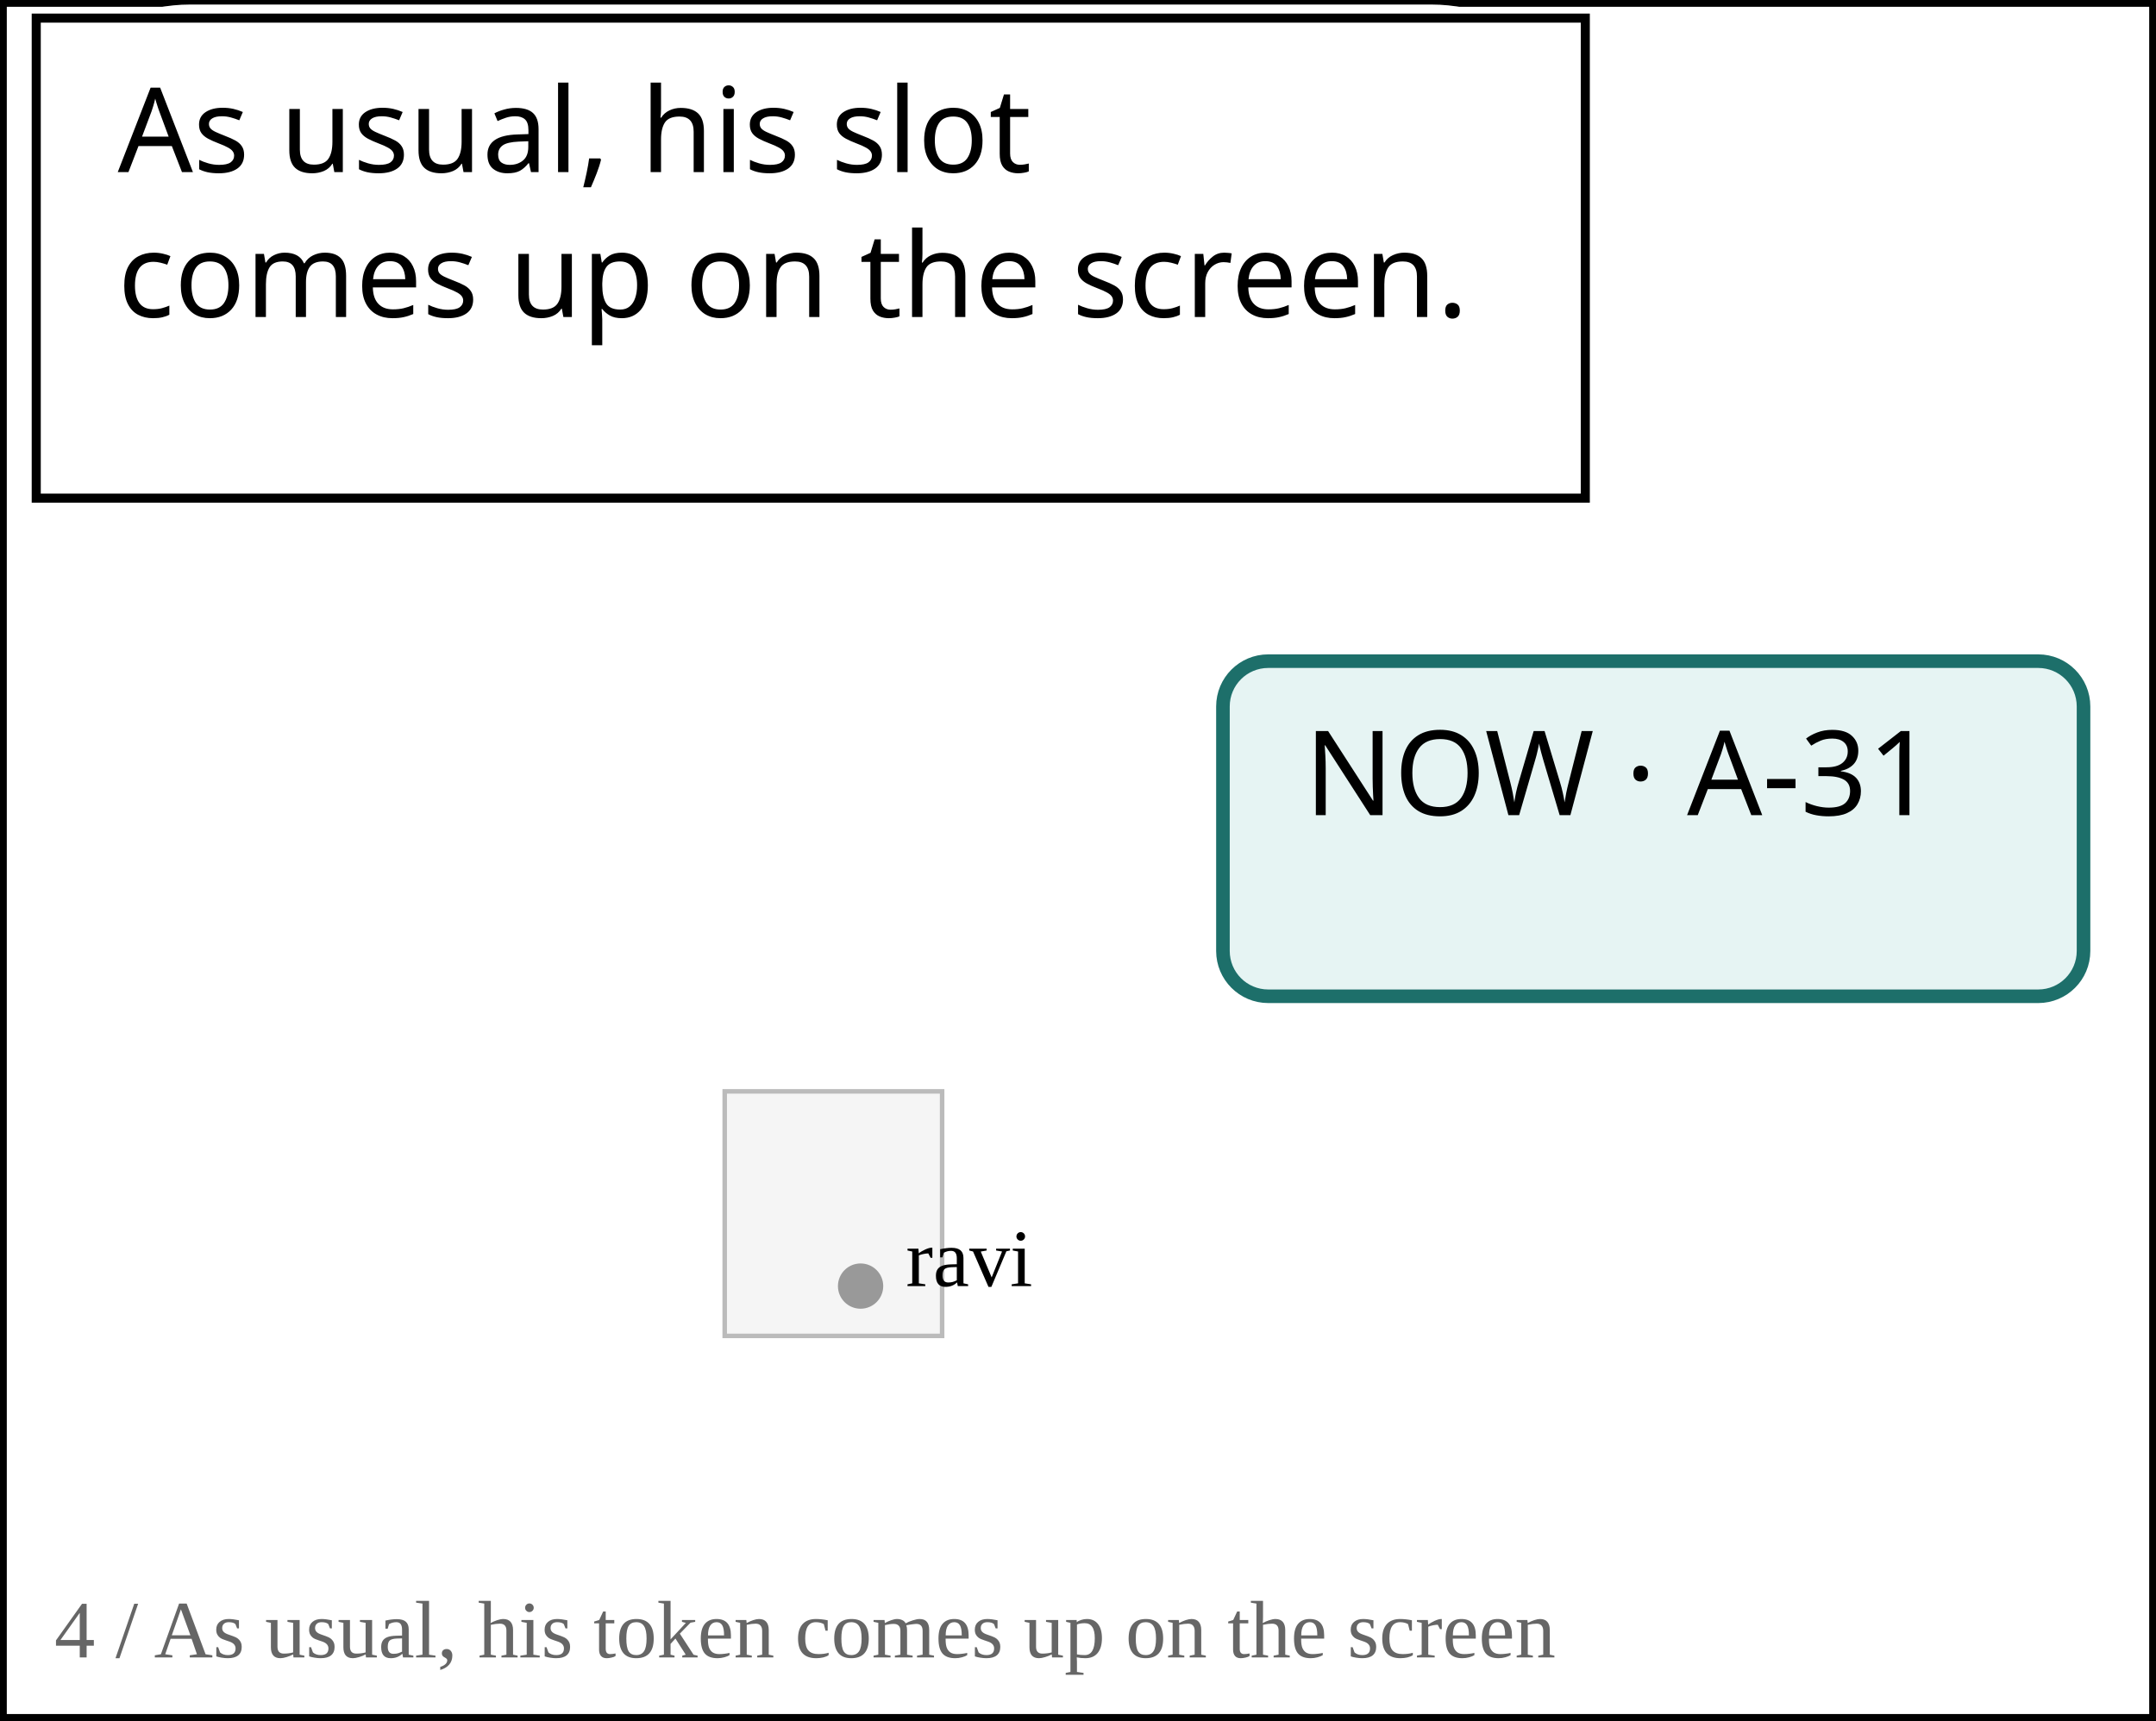
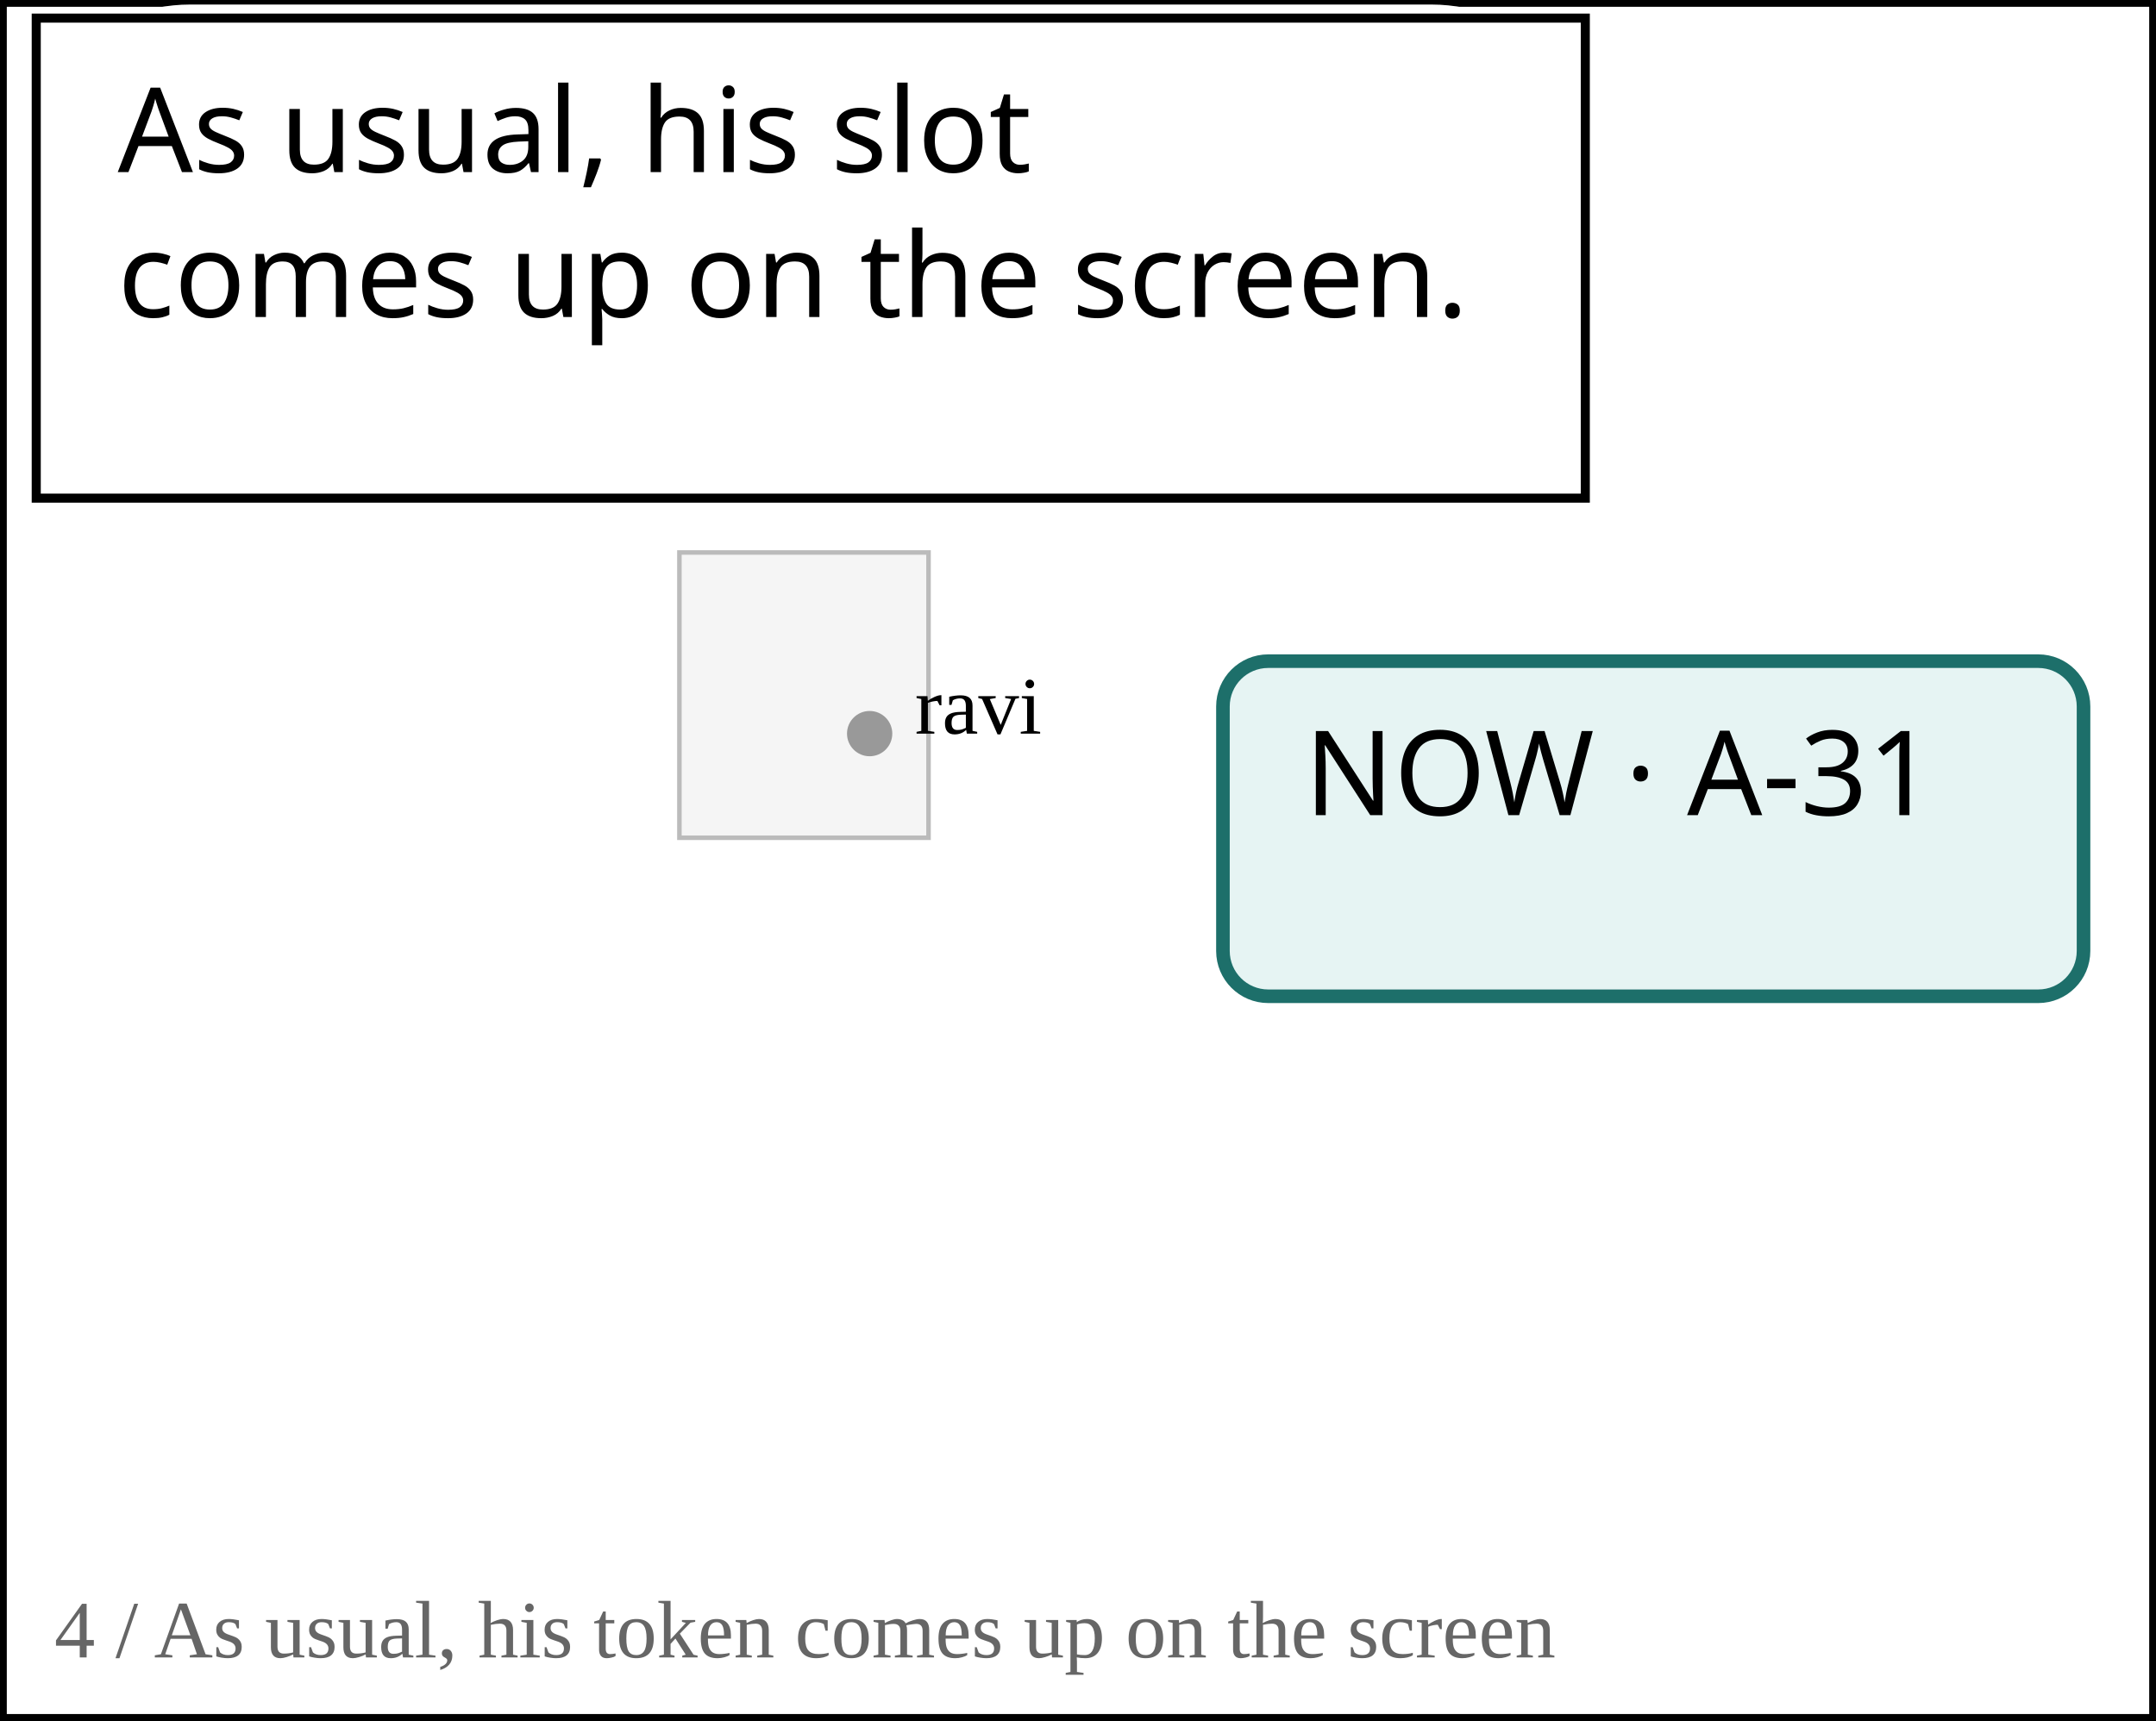
<svg xmlns="http://www.w3.org/2000/svg" width="476" height="380" viewBox="524 548 476 380">
  <rect width="1024" height="1536" fill="white" />
-   <rect x="684" y="789" width="48" height="54" fill="#f5f5f5" stroke="#bbb" />
-   <circle cx="714" cy="832" r="5" fill="#999" />
-   <text x="724" y="832" font-size="18">ravi</text>
+   <rect x="674" y="670" width="55" height="63" fill="#f5f5f5" stroke="#bbb" />
+   <circle cx="716" cy="710" r="5" fill="#999" />
+   <text x="726" y="710" font-size="18">ravi</text>
  <rect x="524" y="548" width="476" height="380" fill="none" stroke="black" stroke-width="3" />
  <rect x="532" y="552" width="342" height="106" rx="34" fill="white" stroke="white" stroke-width="6" />
  <rect x="794" y="694" width="190" height="74" rx="34" fill="white" stroke="white" stroke-width="6" />
  <rect x="532" y="552" width="342" height="106" fill="white" stroke="black" stroke-width="2" />
  <text x="550" y="586" font-family="Meiryo,MS Gothic,sans-serif" font-size="26" fill="black">As usual, his slot </text>
  <text x="550" y="618" font-family="Meiryo,MS Gothic,sans-serif" font-size="26" fill="black">comes up on the screen.</text>
  <rect x="794" y="694" width="190" height="74" rx="10" fill="#e6f4f3" stroke="#1d6f6a" stroke-width="3" />
  <text x="812" y="728" font-family="Meiryo,MS Gothic,sans-serif" font-size="26" fill="black">NOW · A-31</text>
  <text x="536" y="914" font-size="18" fill="#666">4 / As usual, his token comes up on the screen</text>
  <text x="512" y="1500" text-anchor="middle" font-family="sans-serif" font-size="20">9</text>
</svg>
